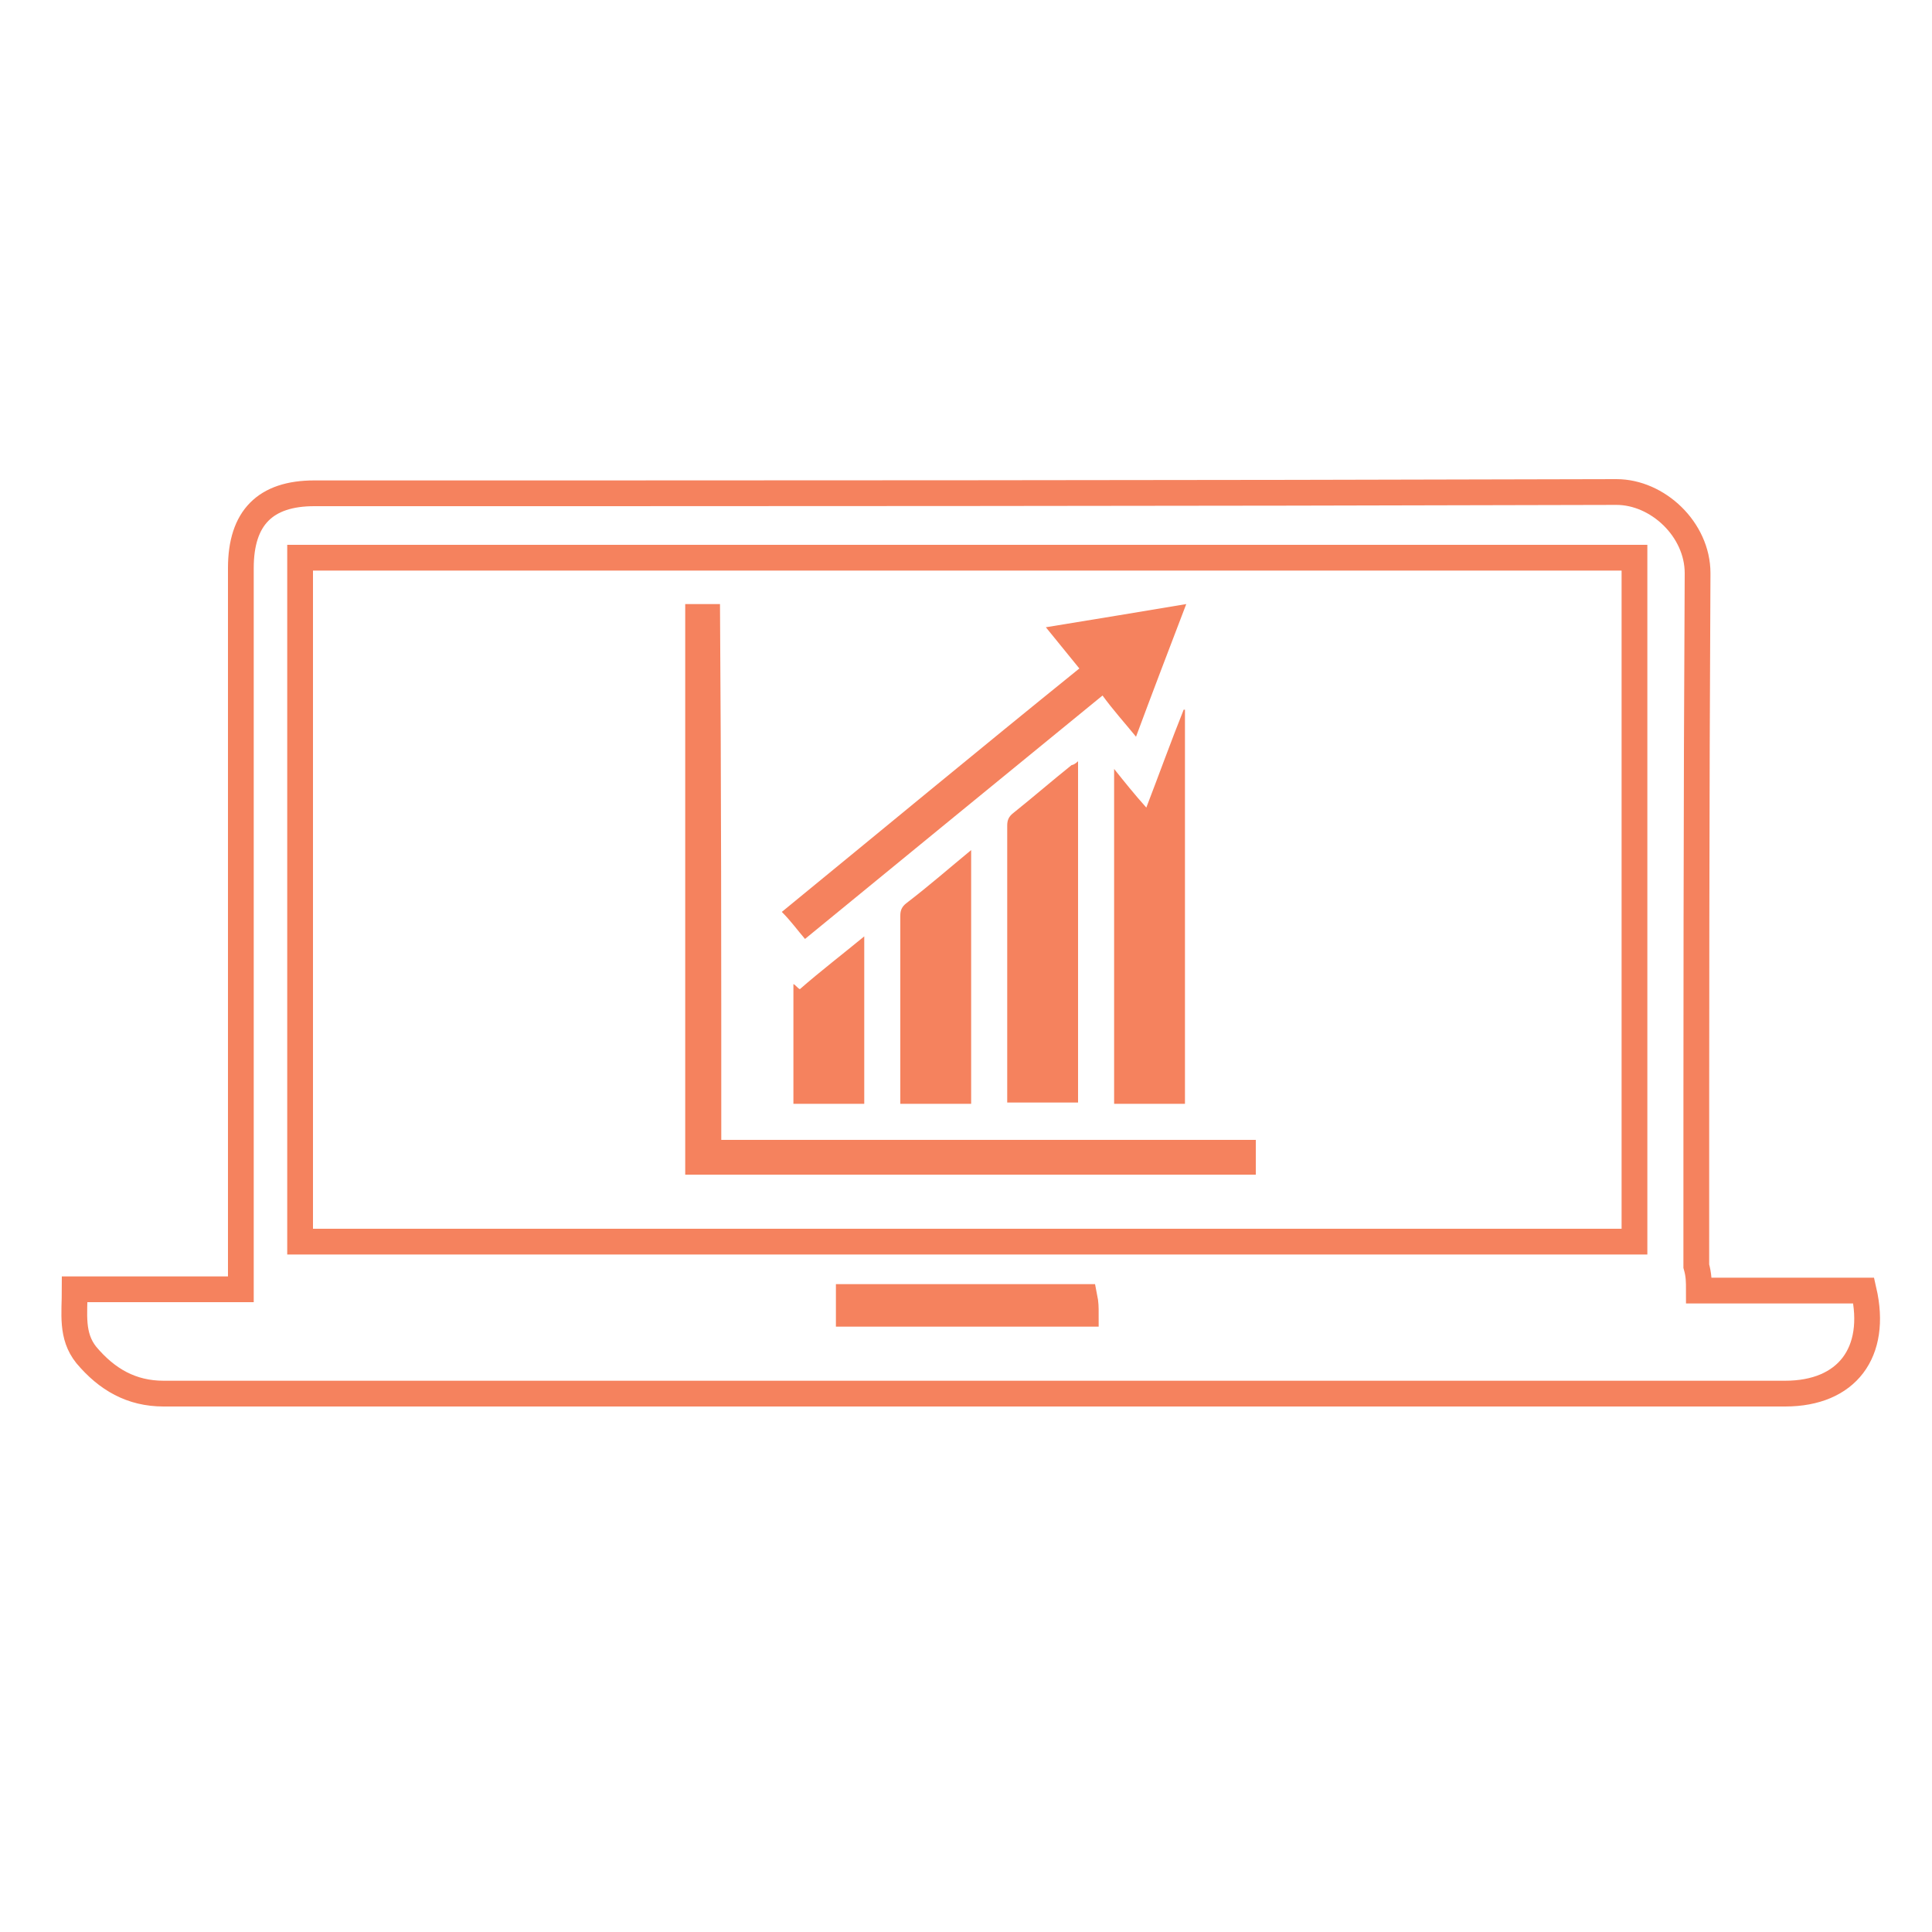
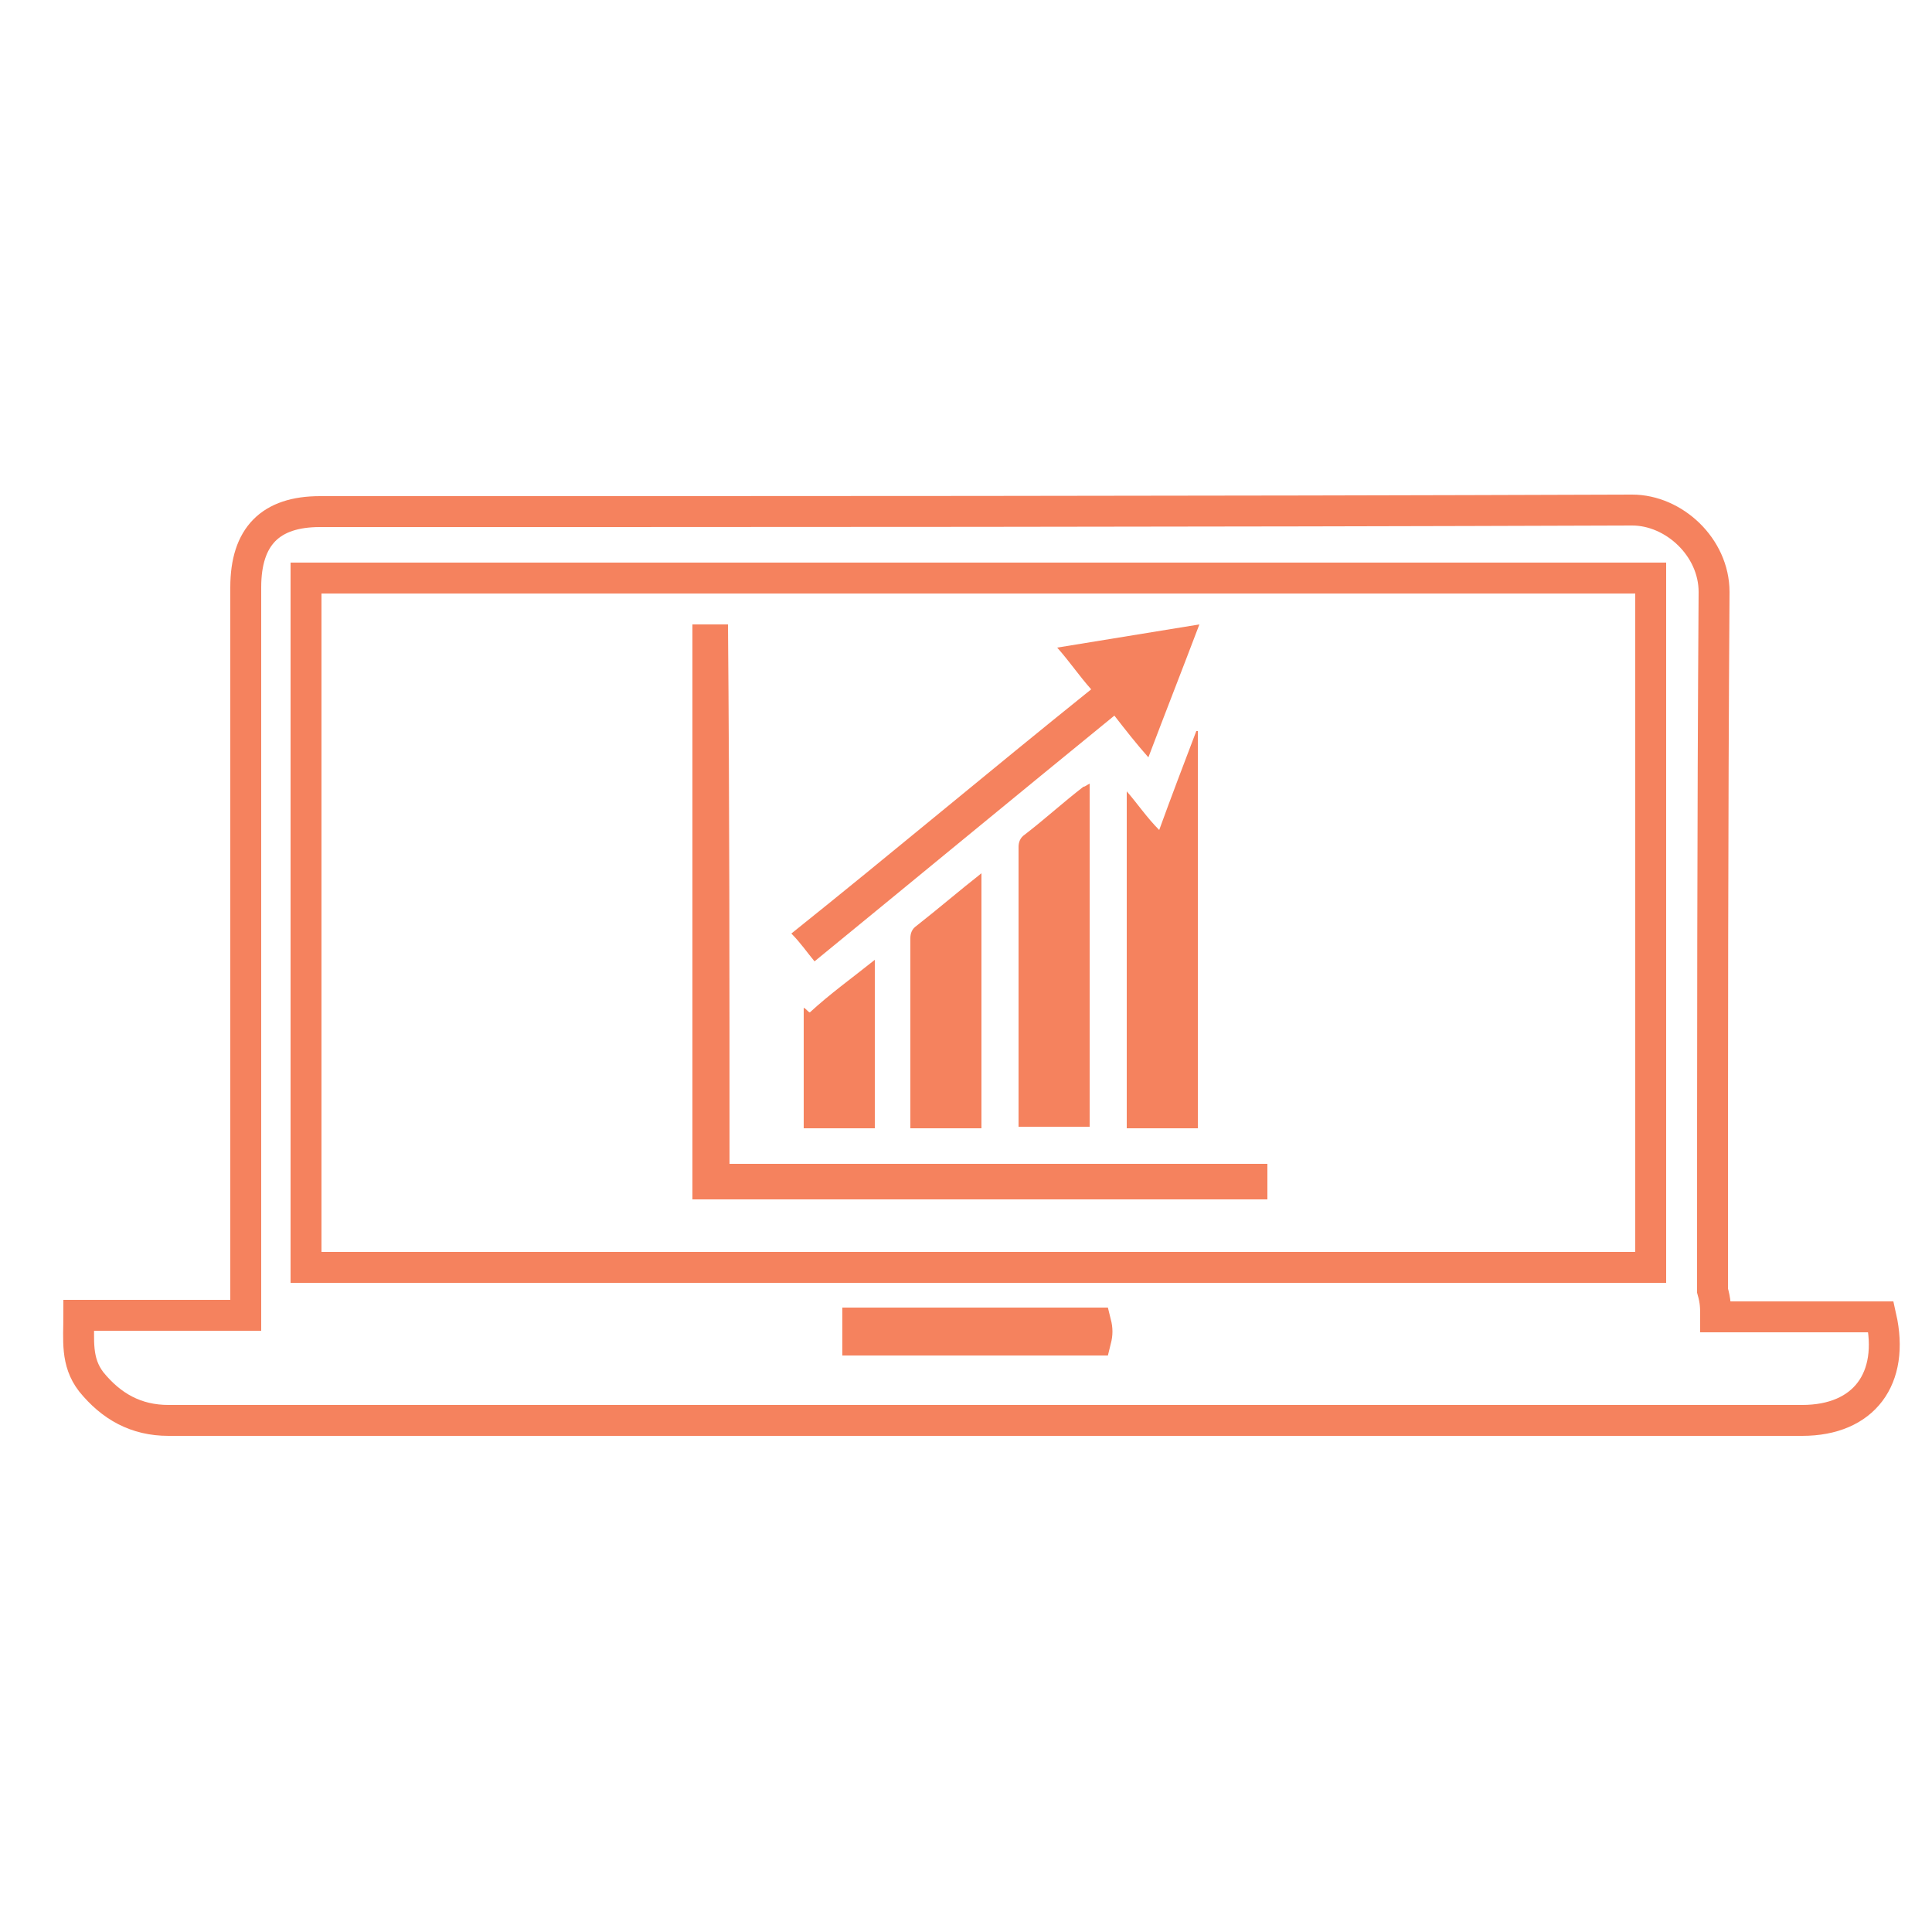
- <svg xmlns="http://www.w3.org/2000/svg" version="1.1" id="Layer_1" x="0px" y="0px" viewBox="410 -60 150 150" style="enable-background:new 410 -60 150 150;" xml:space="preserve">
+ <svg xmlns="http://www.w3.org/2000/svg" version="1.1" id="Layer_1" x="0px" y="0px" viewBox="-391.5 218.5 125 125" style="enable-background:new -391.5 218.5 125 125;" xml:space="preserve">
  <style type="text/css">
	.st0{fill:none;stroke:#F5825E;stroke-width:2;stroke-miterlimit:10;}
	.st1{fill:#F5825E;}
</style>
-   <g id="XMLID_18_">
-     <path id="XMLID_19_" class="st0" d="M541.9,40.2c4.4,0,8.6,0,12.8,0c1.1,4.8-1.3,8-6.1,8c-42,0-83.9,0-125.9,0c-2.5,0-4.4-1.1-6-3   c-1.2-1.5-0.9-3.2-0.9-5.1c4.3,0,8.5,0,12.9,0c0-0.6,0-1.1,0-1.5c0-18.2,0-36.3,0-54.5c0-3.9,1.9-5.8,5.7-5.8   c33.7,0,67.4,0,101.1-0.1c3.2,0,6.3,2.9,6.3,6.3c-0.1,17.9-0.1,35.9-0.1,53.8C541.9,39,541.9,39.5,541.9,40.2z M536.9,36.4   c0-17.7,0-35.4,0-53.1c-34.6,0-69.1,0-103.6,0c0,17.7,0,35.4,0,53.1C467.8,36.4,502.3,36.4,536.9,36.4z M494.2,40.7   c-6.2,0-12.2,0-18.3,0c0,0.5,0,0.9,0,1.3c6.2,0,12.3,0,18.4,0C494.3,41.5,494.3,41.2,494.2,40.7z" />
-   </g>
-   <g id="XMLID_11_">
-     <path id="XMLID_6_" class="st1" d="M466,28.5c13.9,0,27.7,0,41.5,0c0,0.9,0,1.8,0,2.7c-14.7,0-29.5,0-44.3,0c0-14.8,0-29.5,0-44.3   c0.9,0,1.8,0,2.7,0C466,0.7,466,14.6,466,28.5z" />
-     <path id="XMLID_5_" class="st1" d="M502,25.7c-1.8,0-3.6,0-5.5,0c0-8.6,0-17.2,0-26c0.8,1,1.6,2,2.5,3c1-2.6,1.9-5.1,2.9-7.6   c0,0,0.1,0,0.1,0C502,5.3,502,15.4,502,25.7z" />
-     <path id="XMLID_4_" class="st1" d="M493.7-0.9c0,8.9,0,17.7,0,26.5c-1.8,0-3.6,0-5.5,0c0-0.2,0-0.4,0-0.7c0-6.9,0-13.9,0-20.8   c0-0.4,0.1-0.7,0.5-1c1.5-1.2,3-2.5,4.5-3.7C493.3-0.6,493.5-0.7,493.7-0.9z" />
-     <path id="XMLID_3_" class="st1" d="M493.8-8.1c-0.9-1.1-1.7-2.1-2.6-3.2c3.7-0.6,7.3-1.2,10.9-1.8c-1.3,3.4-2.6,6.8-3.9,10.3   c-0.9-1.1-1.8-2.1-2.6-3.2c-7.7,6.3-15.3,12.5-23.1,18.9c-0.6-0.7-1.1-1.4-1.8-2.1C478.4,4.5,486-1.8,493.8-8.1z" />
-     <path id="XMLID_2_" class="st1" d="M485.4,25.7c-1.8,0-3.6,0-5.5,0c0-0.2,0-0.4,0-0.6c0-4.7,0-9.4,0-14c0-0.4,0.1-0.7,0.5-1   c1.7-1.3,3.3-2.7,5-4.1C485.4,12.5,485.4,19.1,485.4,25.7z" />
-     <path id="XMLID_1_" class="st1" d="M477.1,12.7c0,4.4,0,8.7,0,13c-1.8,0-3.6,0-5.5,0c0-3.1,0-6.2,0-9.3c0.2,0.1,0.3,0.3,0.5,0.4   C473.7,15.4,475.4,14.1,477.1,12.7z" />
+   <g>
+     <g id="XMLID_18_">
+       <path id="XMLID_19_" class="st0" d="M-280.5,303.7c3.7,0,7.2,0,10.7,0c0.9,4-1.1,6.7-5.1,6.7c-35.3,0-70.4,0-105.7,0    c-2.1,0-3.7-0.9-5-2.5c-1-1.3-0.8-2.7-0.8-4.3c3.6,0,7.1,0,10.8,0c0-0.5,0-0.9,0-1.3c0-15.3,0-30.5,0-45.8c0-3.3,1.6-4.9,4.8-4.9    c28.3,0,56.6,0,84.9-0.1c2.7,0,5.3,2.4,5.3,5.3c-0.1,15-0.1,30.1-0.1,45.2C-280.5,302.7-280.5,303.1-280.5,303.7z M-284.7,300.5    c0-14.9,0-29.7,0-44.6c-29,0-58,0-87,0c0,14.9,0,29.7,0,44.6C-342.7,300.5-313.8,300.5-284.7,300.5z M-320.6,304.1    c-5.2,0-10.2,0-15.4,0c0,0.4,0,0.8,0,1.1c5.2,0,10.3,0,15.4,0C-320.5,304.8-320.5,304.5-320.6,304.1z" />
+     </g>
+     <g id="XMLID_11_">
+       <path id="XMLID_6_" class="st1" d="M-344.3,293.8c11.7,0,23.3,0,34.8,0c0,0.8,0,1.5,0,2.3c-12.3,0-24.8,0-37.2,0    c0-12.4,0-24.8,0-37.2c0.8,0,1.5,0,2.3,0C-344.3,270.5-344.3,282.2-344.3,293.8z" />
+       <path id="XMLID_5_" class="st1" d="M-314,291.5c-1.5,0-3,0-4.6,0c0-7.2,0-14.4,0-21.8c0.7,0.8,1.3,1.7,2.1,2.5    c0.8-2.2,1.6-4.3,2.4-6.4h0.1C-314,274.4-314,282.8-314,291.5z" />
+       <path id="XMLID_4_" class="st1" d="M-321,269.2c0,7.5,0,14.9,0,22.2c-1.5,0-3,0-4.6,0c0-0.2,0-0.3,0-0.6c0-5.8,0-11.7,0-17.5    c0-0.3,0.1-0.6,0.4-0.8c1.3-1,2.5-2.1,3.8-3.1C-321.3,269.4-321.2,269.3-321,269.2z" />
+       <path id="XMLID_3_" class="st1" d="M-320.9,263.1c-0.8-0.9-1.4-1.8-2.2-2.7c3.1-0.5,6.1-1,9.2-1.5c-1.1,2.9-2.2,5.7-3.3,8.6    c-0.8-0.9-1.5-1.8-2.2-2.7c-6.5,5.3-12.8,10.5-19.4,15.9c-0.5-0.6-0.9-1.2-1.5-1.8C-333.8,273.7-327.5,268.4-320.9,263.1z" />
+       <path id="XMLID_2_" class="st1" d="M-328,291.5c-1.5,0-3,0-4.6,0c0-0.2,0-0.3,0-0.5c0-3.9,0-7.9,0-11.8c0-0.3,0.1-0.6,0.4-0.8    c1.4-1.1,2.8-2.3,4.2-3.4C-328,280.4-328,286-328,291.5z" />
+       <path id="XMLID_1_" class="st1" d="M-334.9,280.6c0,3.7,0,7.3,0,10.9c-1.5,0-3,0-4.6,0c0-2.6,0-5.2,0-7.8c0.2,0.1,0.3,0.3,0.4,0.3    C-337.8,282.8-336.4,281.8-334.9,280.6z" />
+     </g>
  </g>
</svg>
